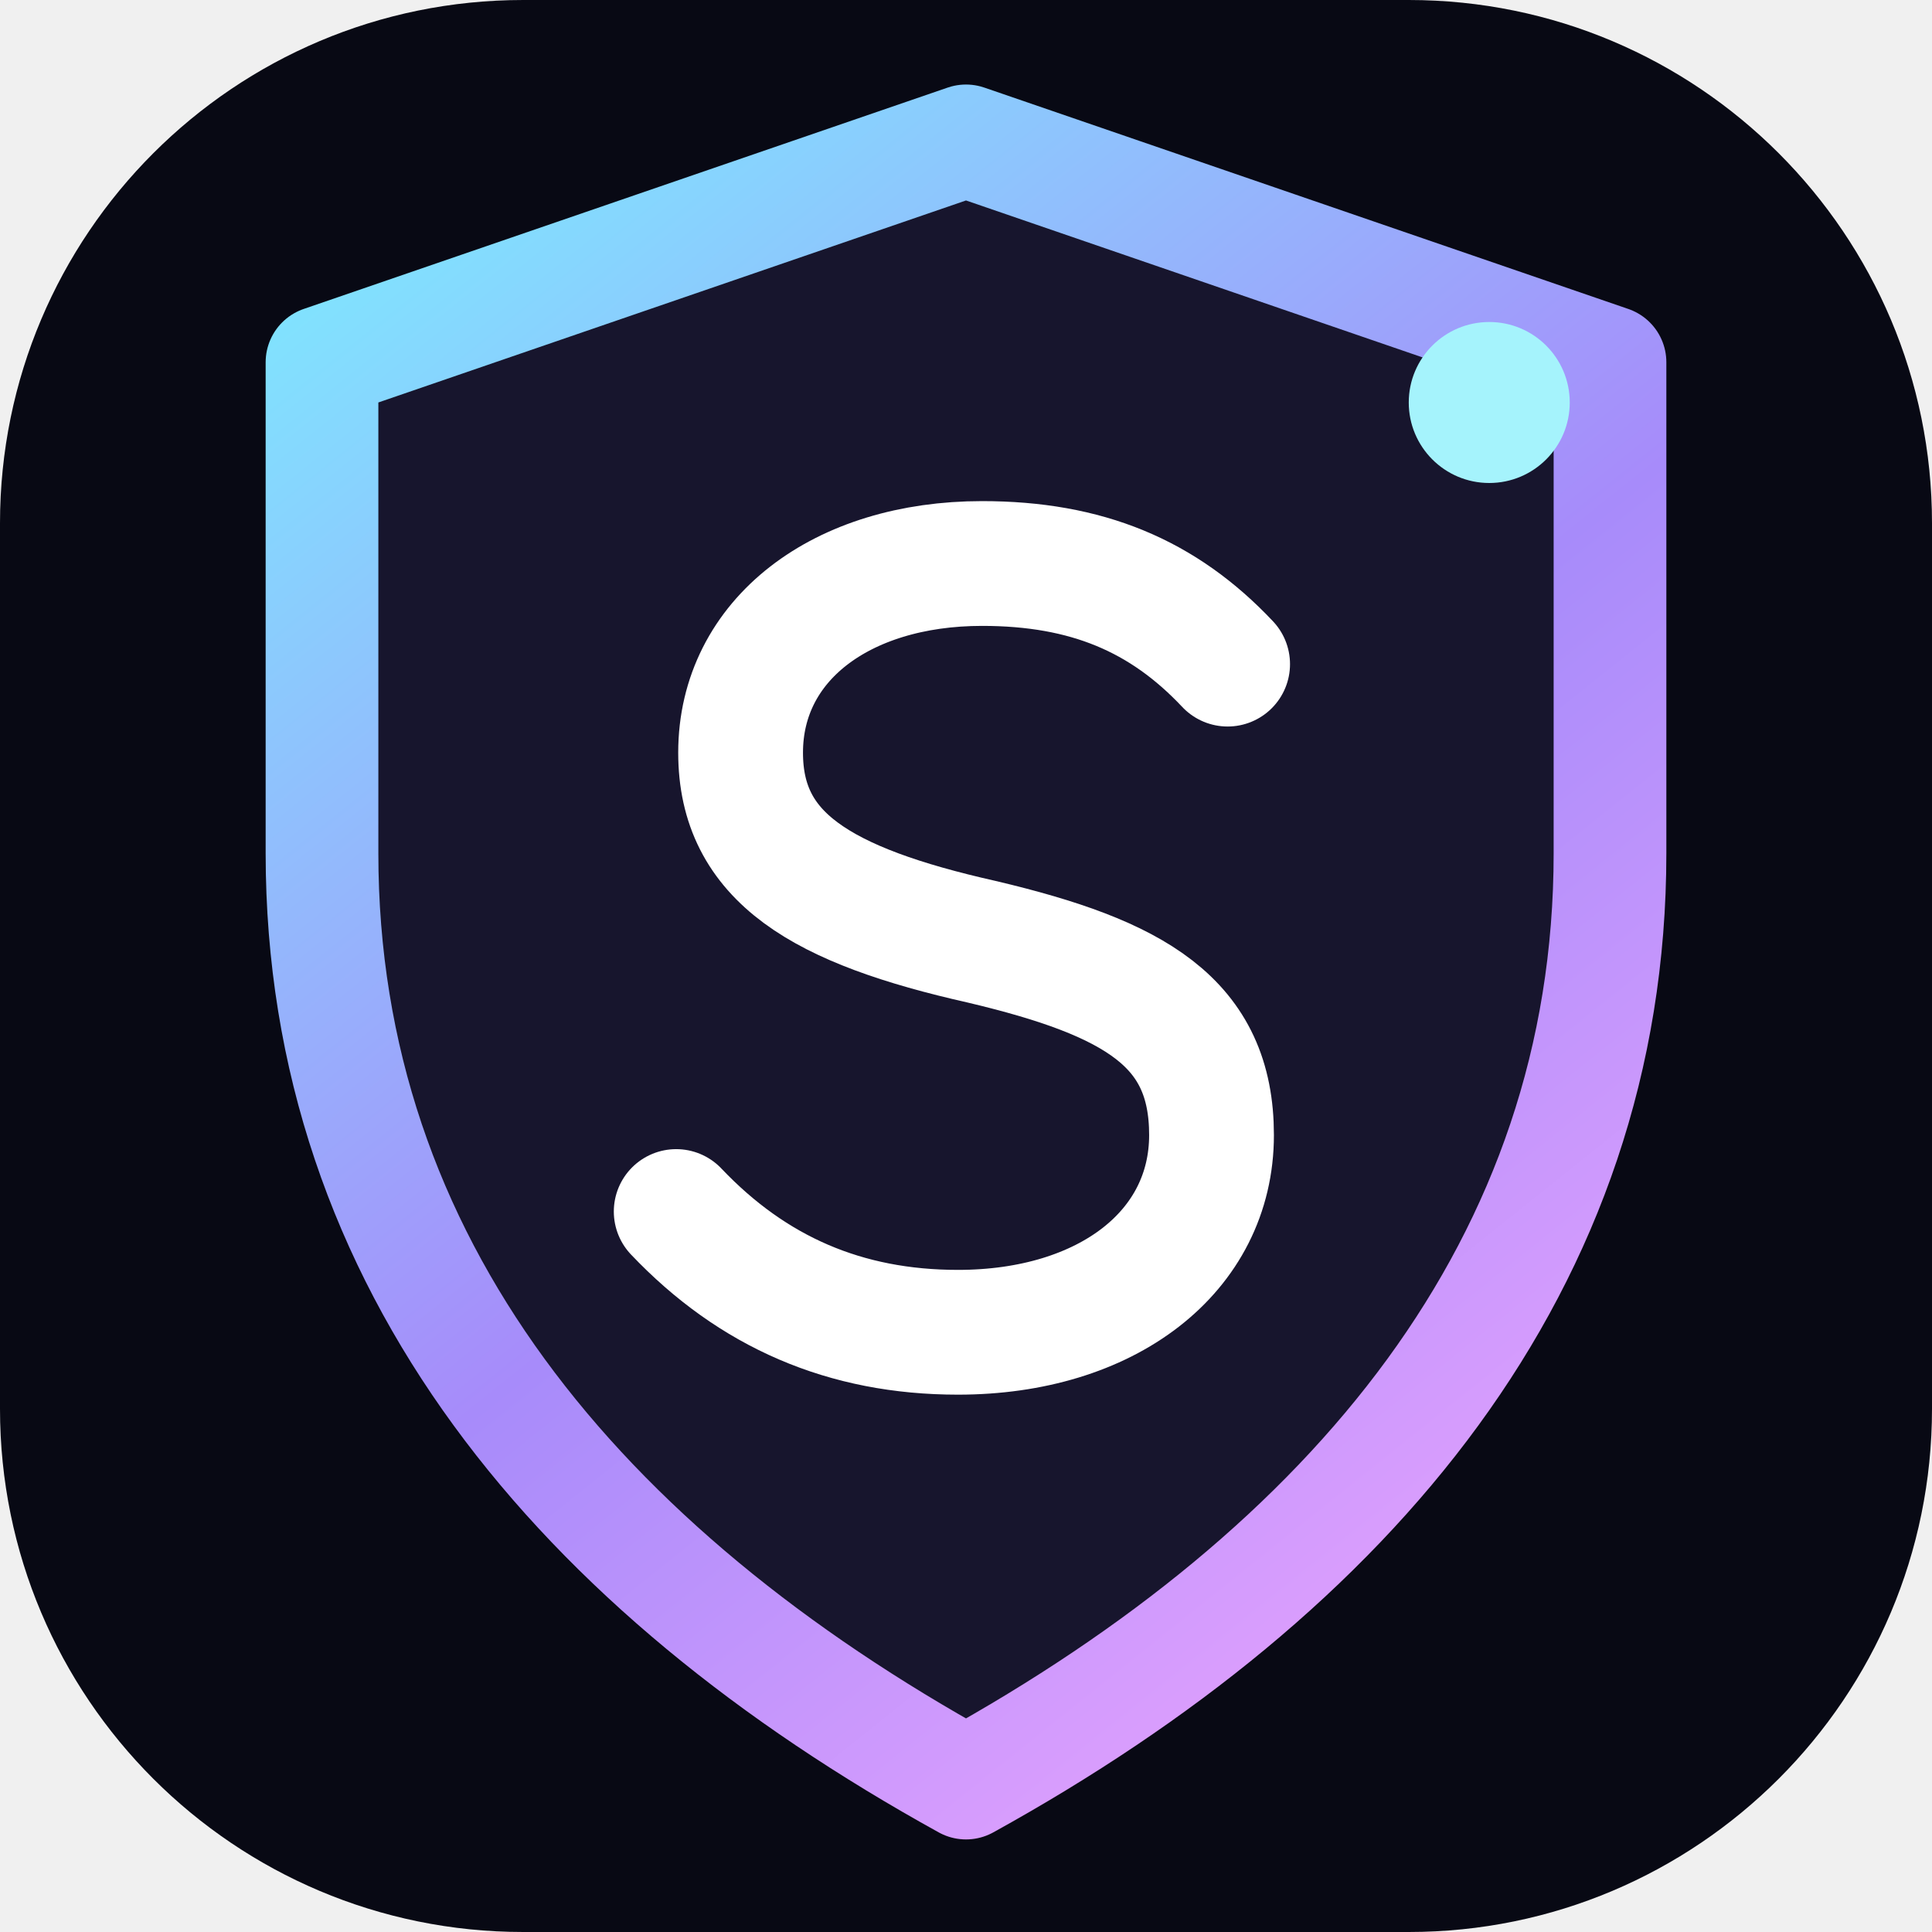
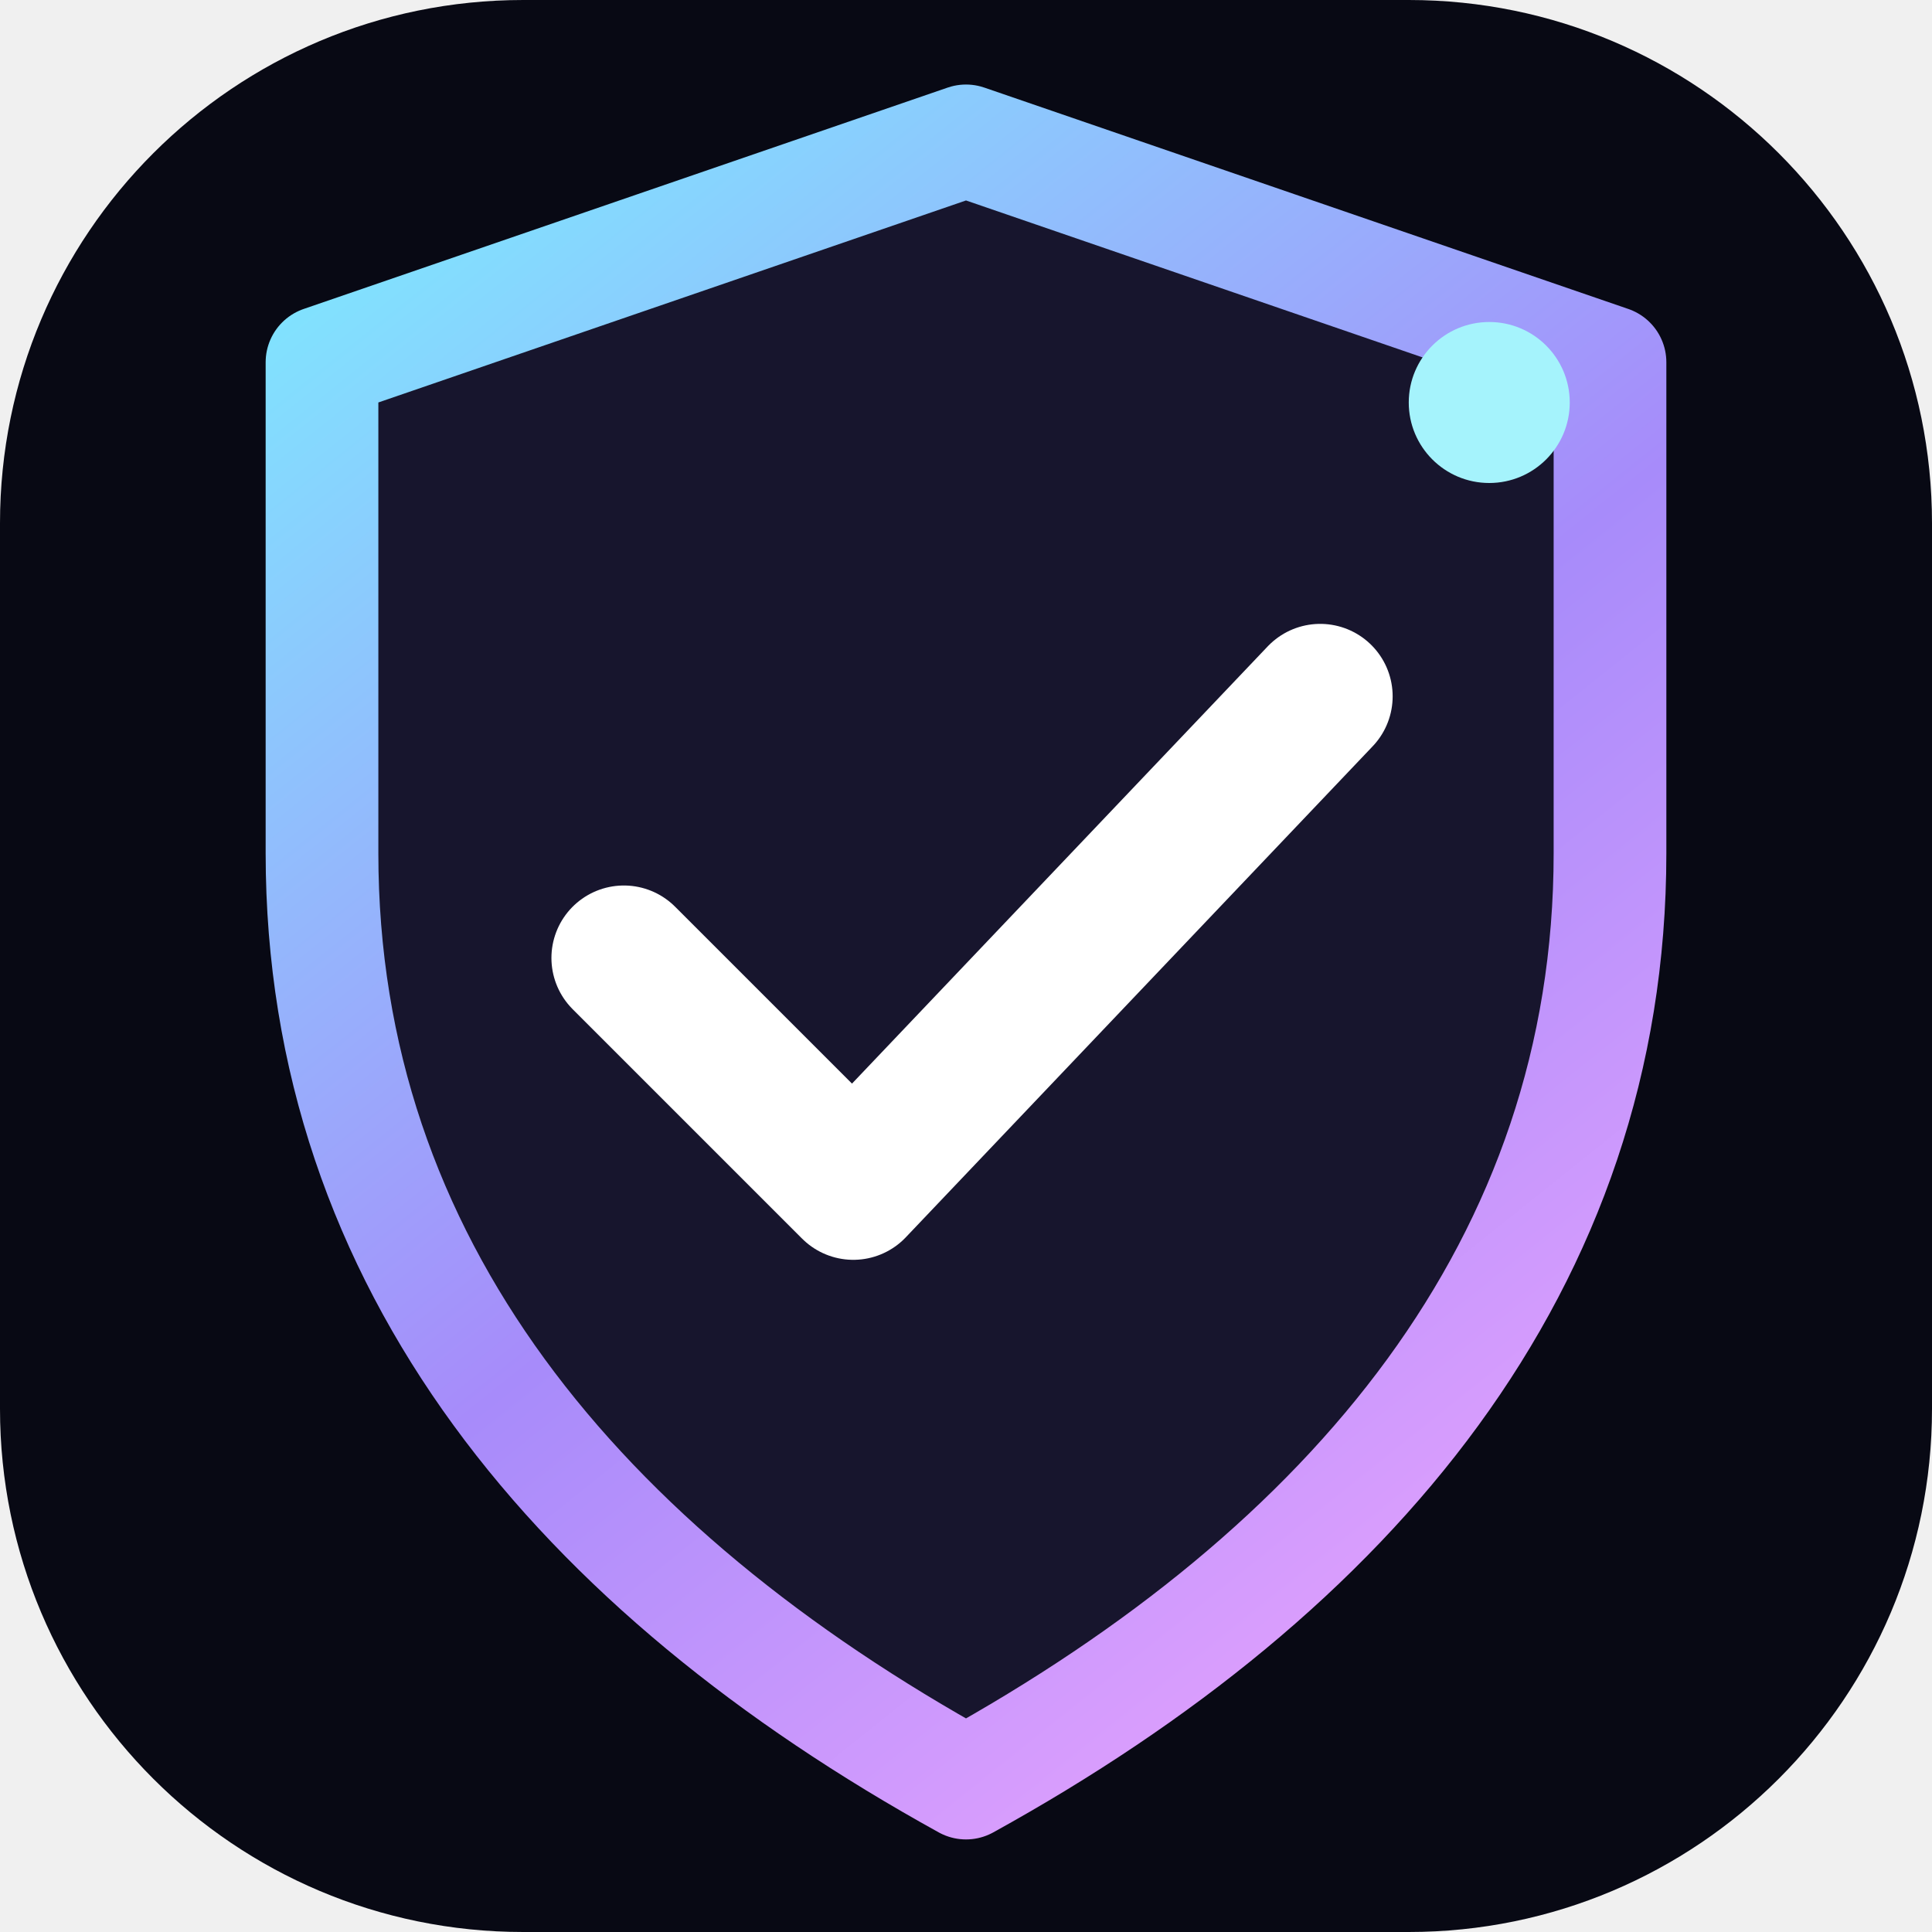
<svg xmlns="http://www.w3.org/2000/svg" viewBox="0 0 48 48">
  <defs>
    <linearGradient id="g" x1="8" y1="4" x2="40" y2="44" gradientUnits="userSpaceOnUse">
      <stop stop-color="#7DEBFF" />
      <stop offset=".52" stop-color="#A78BFA" />
      <stop offset="1" stop-color="#F0A6FF" />
    </linearGradient>
  </defs>
  <rect width="48" height="48" rx="13" fill="#080914" />
  <path d="M24 3.5 40 9v12.2c0 10.2-6.4 17.8-16 23.1C14.4 39 8 31.4 8 21.2V9L24 3.5Z" stroke="url(#g)" stroke-width="2.8" stroke-linejoin="round" fill="#17152D" />
-   <path d="M30.5 16.5c-1.6-1.7-3.5-2.5-6.1-2.5-3.5 0-6 1.9-6 4.7 0 2.6 2 3.8 6 4.7 3.8.9 5.7 2 5.7 4.8 0 2.9-2.6 4.9-6.3 4.9-2.8 0-5.1-1-7-3" fill="none" stroke="#fff" stroke-width="3.1" stroke-linecap="round" />
+   <path d="m15.5 23.8 5.7 5.7 11.6-12.2" fill="none" stroke="#fff" stroke-width="3.6" stroke-linecap="round" stroke-linejoin="round" /> fill="none" stroke="#fff" stroke-width="3.1" stroke-linecap="round"/&gt;
  <circle cx="37" cy="10" r="2" fill="#A5F3FC" />
</svg>
